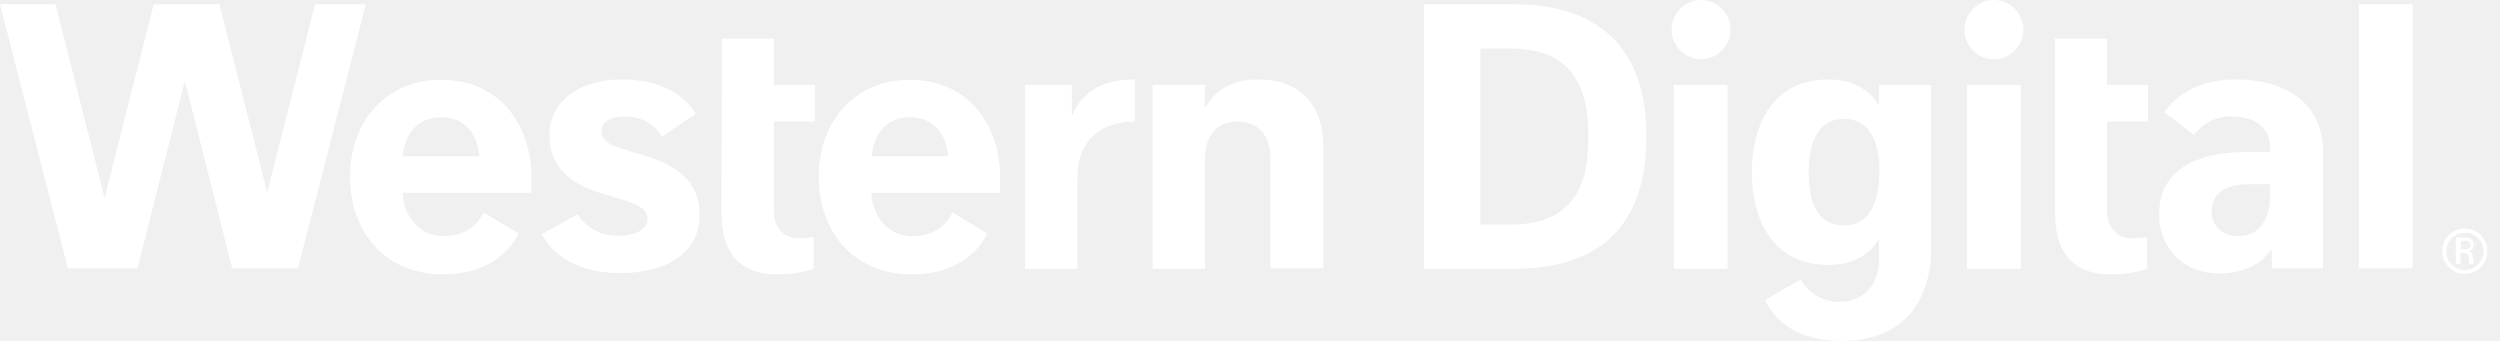
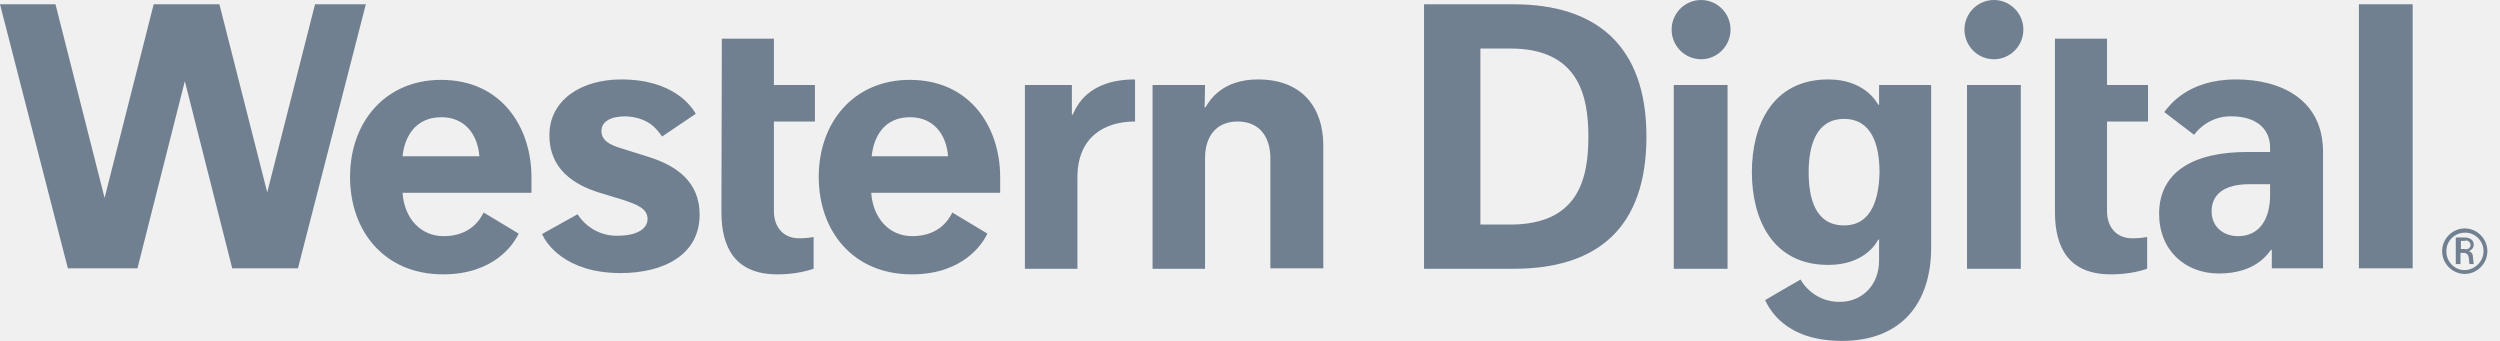
- <svg xmlns="http://www.w3.org/2000/svg" height="35" fill="#ffffff" viewBox="0 0 198 27">
+ <svg xmlns="http://www.w3.org/2000/svg" height="35" fill="#708090" viewBox="0 0 198 27">
  <g>
    <path d="M57.17 2.72H61.294V6.393H64.54V9.283H61.294V16.39C61.294 17.649 62.038 18.533 63.289 18.533C63.694 18.533 64.066 18.499 64.438 18.431V20.947C63.526 21.253 62.545 21.389 61.565 21.389C58.184 21.389 57.136 19.213 57.136 16.458L57.17 2.72ZM95.44 6.393H91.282V20.947H95.44V12.174C95.44 10.44 96.353 9.283 98.01 9.283C99.869 9.283 100.613 10.644 100.613 12.174V20.913H104.805V11.188C104.805 8.195 103.149 5.951 99.633 5.951C96.759 5.951 95.778 7.651 95.474 8.161H95.407L95.44 6.393ZM89.896 5.951C86.143 5.951 85.264 8.093 84.96 8.739H84.892V6.393H81.173V20.947H85.332V13.704C85.332 10.576 87.394 9.283 89.896 9.283V5.951ZM52.436 10.474L55.107 8.671C54.769 8.093 53.349 5.951 49.191 5.951C46.081 5.951 43.511 7.549 43.511 10.371C43.511 13.024 45.404 14.282 47.5 14.928C48.143 15.132 48.751 15.302 49.292 15.472C50.408 15.846 51.287 16.152 51.287 17.003C51.287 17.785 50.442 18.329 48.92 18.329C47.636 18.363 46.452 17.717 45.742 16.628L42.936 18.193C43.207 18.873 44.728 21.287 49.157 21.287C52.538 21.287 55.411 19.859 55.411 16.663C55.411 14.01 53.518 12.752 51.321 12.072L49.698 11.562C48.684 11.256 47.636 10.984 47.636 10.031C47.636 9.317 48.312 8.875 49.529 8.875C51.49 8.943 52.132 10.066 52.436 10.474ZM24.95 0L21.164 14.894L17.377 0H12.171L8.283 15.336L4.395 0H0L5.375 20.913H10.886L14.639 6.087L18.392 20.913H23.598L28.974 0H24.95ZM38.305 16.492C38.102 16.866 37.392 18.363 35.127 18.363C33.301 18.363 32.016 16.934 31.881 14.928H42.091V13.67C42.091 9.861 39.826 5.985 34.924 5.985C30.529 5.985 27.723 9.317 27.723 13.67C27.723 17.989 30.461 21.389 35.093 21.389C39.15 21.389 40.705 18.975 41.077 18.159L38.305 16.492ZM34.958 8.943C36.817 8.943 37.831 10.303 37.967 12.038H31.881C32.05 10.405 32.963 8.943 34.958 8.943ZM75.426 16.492C75.223 16.866 74.513 18.363 72.248 18.363C70.422 18.363 69.138 16.934 69.002 14.928H79.213V13.67C79.213 9.861 76.947 5.985 72.045 5.985C67.65 5.985 64.844 9.317 64.844 13.67C64.844 17.989 67.582 21.389 72.214 21.389C76.271 21.389 77.826 18.975 78.198 18.159L75.426 16.492ZM72.079 8.943C73.938 8.943 74.953 10.303 75.088 12.038H69.036C69.205 10.405 70.084 8.943 72.079 8.943Z" transform="translate(0 0.340088)" />
    <path d="M49.968 3.06H54.093V6.733H57.339V9.623H54.093V16.73C54.093 17.989 54.837 18.873 56.088 18.873C56.493 18.873 56.865 18.839 57.271 18.771V21.287C56.358 21.593 55.378 21.729 54.397 21.729C51.017 21.729 49.968 19.553 49.968 16.799V3.06ZM2.06348e-06 0.34H7.1C13.557 0.34 17.614 3.537 17.614 10.814C17.614 18.091 13.692 21.287 7.1 21.287H2.06348e-06V0.34ZM4.463 17.785H6.829C12.239 17.785 13.016 14.146 13.016 10.814C13.016 7.481 12.171 3.843 6.829 3.843H4.463V17.785ZM74.04 0.34H78.3V21.253H74.04V0.34ZM80.632 19.893C80.632 18.907 81.444 18.091 82.424 18.091C83.405 18.091 84.216 18.907 84.216 19.893C84.216 20.879 83.405 21.695 82.424 21.695C81.444 21.695 80.632 20.879 80.632 19.893ZM83.912 19.893C83.912 19.077 83.236 18.397 82.424 18.431C81.613 18.431 80.937 19.111 80.971 19.927C80.971 20.743 81.647 21.423 82.458 21.389C83.236 21.355 83.912 20.709 83.912 19.893ZM82.086 20.029V20.913H81.714V18.805H82.39C82.796 18.805 83.134 18.975 83.134 19.383C83.134 19.621 82.965 19.825 82.728 19.893C82.931 19.927 83.067 20.097 83.067 20.301L83.134 20.913H82.796C82.796 20.913 82.762 20.675 82.762 20.539C82.728 20.165 82.593 20.029 82.323 20.029H82.086ZM82.424 19.723C82.593 19.791 82.796 19.689 82.864 19.519C82.931 19.349 82.83 19.145 82.661 19.077C82.593 19.043 82.492 19.043 82.424 19.077H82.12V19.723H82.424ZM36.039 6.733V8.297H35.972C35.735 7.855 34.687 6.291 32.016 6.291C27.587 6.291 25.965 9.929 25.965 13.636C25.965 17.343 27.587 20.981 32.016 20.981C34.755 20.981 35.769 19.383 35.972 18.975H36.039V20.641C36.039 22.647 34.62 23.905 32.963 23.905C31.678 23.939 30.461 23.259 29.819 22.137C29.447 22.341 27.013 23.77 27.013 23.77C27.317 24.382 28.534 27 33.098 27C37.865 27 40.164 23.939 40.164 19.621V6.733H36.039ZM33.267 17.853C30.901 17.853 30.461 15.54 30.461 13.636C30.461 11.494 31.07 9.419 33.267 9.419C35.465 9.419 36.073 11.494 36.073 13.636C36.039 15.506 35.566 17.853 33.267 17.853ZM58.623 8.875C59.029 8.365 60.483 6.291 64.303 6.291C67.887 6.291 71.2 7.889 71.2 12.038V21.253H67.143V19.791H67.075C66.839 20.097 65.858 21.661 62.951 21.661C60.246 21.661 58.218 19.791 58.218 16.934C58.218 13.602 60.956 12.038 65.182 12.038H67.008V11.698C67.008 10.133 65.824 9.215 63.965 9.215C62.816 9.181 61.7 9.725 60.99 10.678L58.623 8.875ZM62.376 16.73C62.376 17.955 63.289 18.703 64.472 18.703C66.264 18.703 67.008 17.206 67.008 15.472V14.588H65.385C63.221 14.588 62.376 15.506 62.376 16.73ZM19.778 6.733H24.038V21.287H19.778V6.733ZM21.942 0C20.657 0 19.609 1.054 19.609 2.346C19.609 3.639 20.657 4.693 21.942 4.693C23.226 4.693 24.274 3.639 24.274 2.346C24.274 1.054 23.226 0 21.942 0ZM43.004 6.733H47.264V21.287H43.004V6.733ZM45.134 0C43.849 0 42.801 1.054 42.801 2.346C42.801 3.639 43.849 4.693 45.134 4.693C46.419 4.693 47.467 3.639 47.467 2.346C47.467 1.054 46.419 0 45.134 0Z" transform="translate(112.784)" />
  </g>
</svg>
